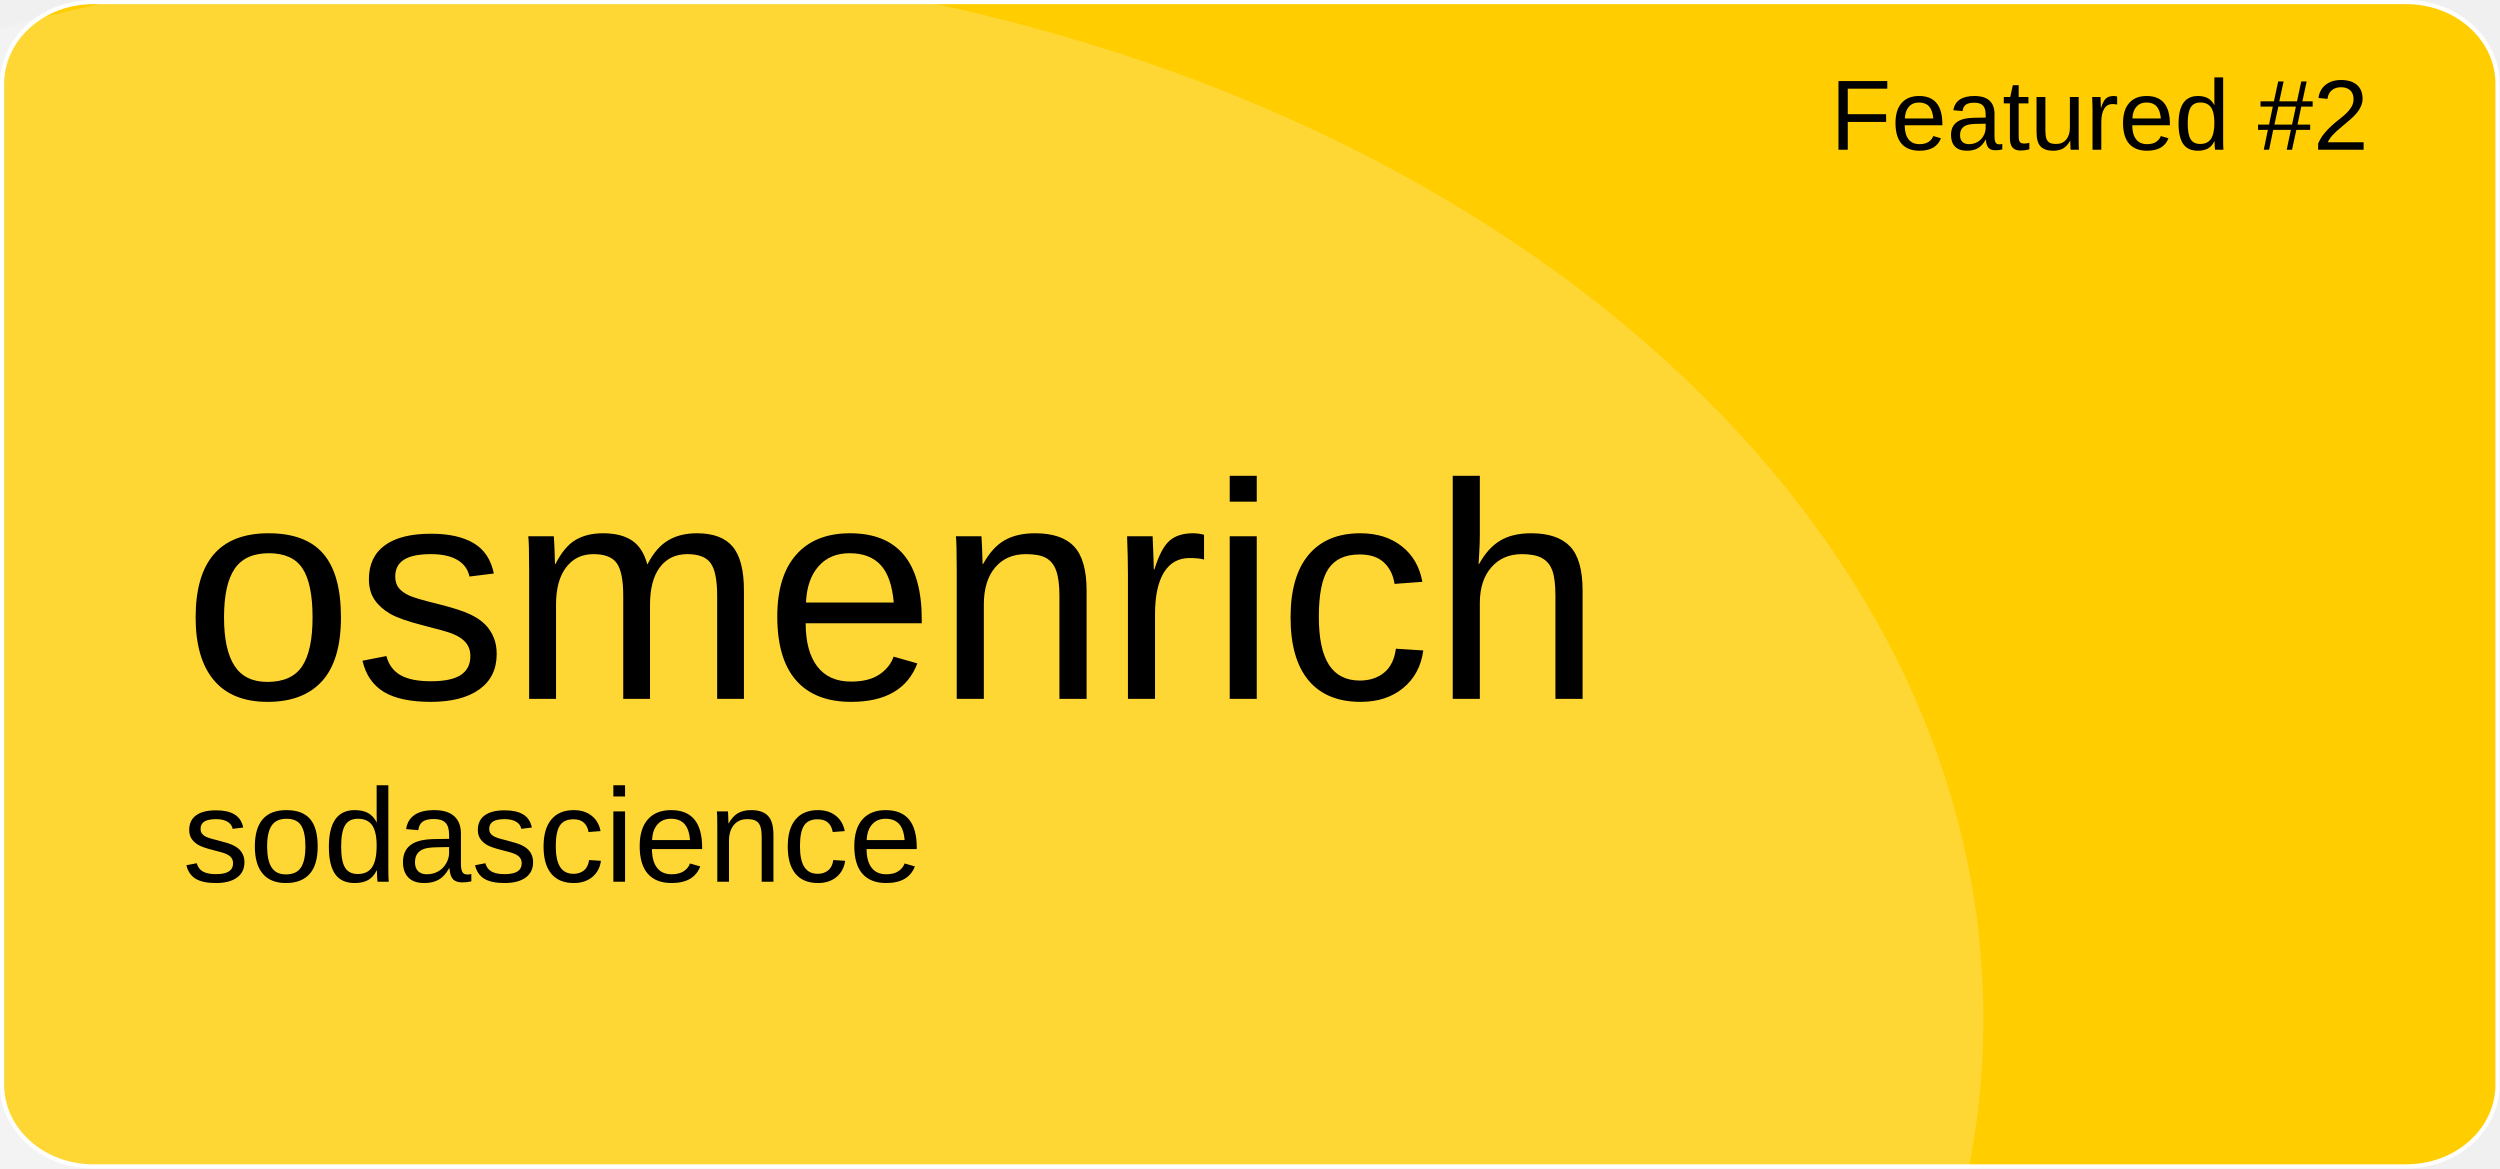
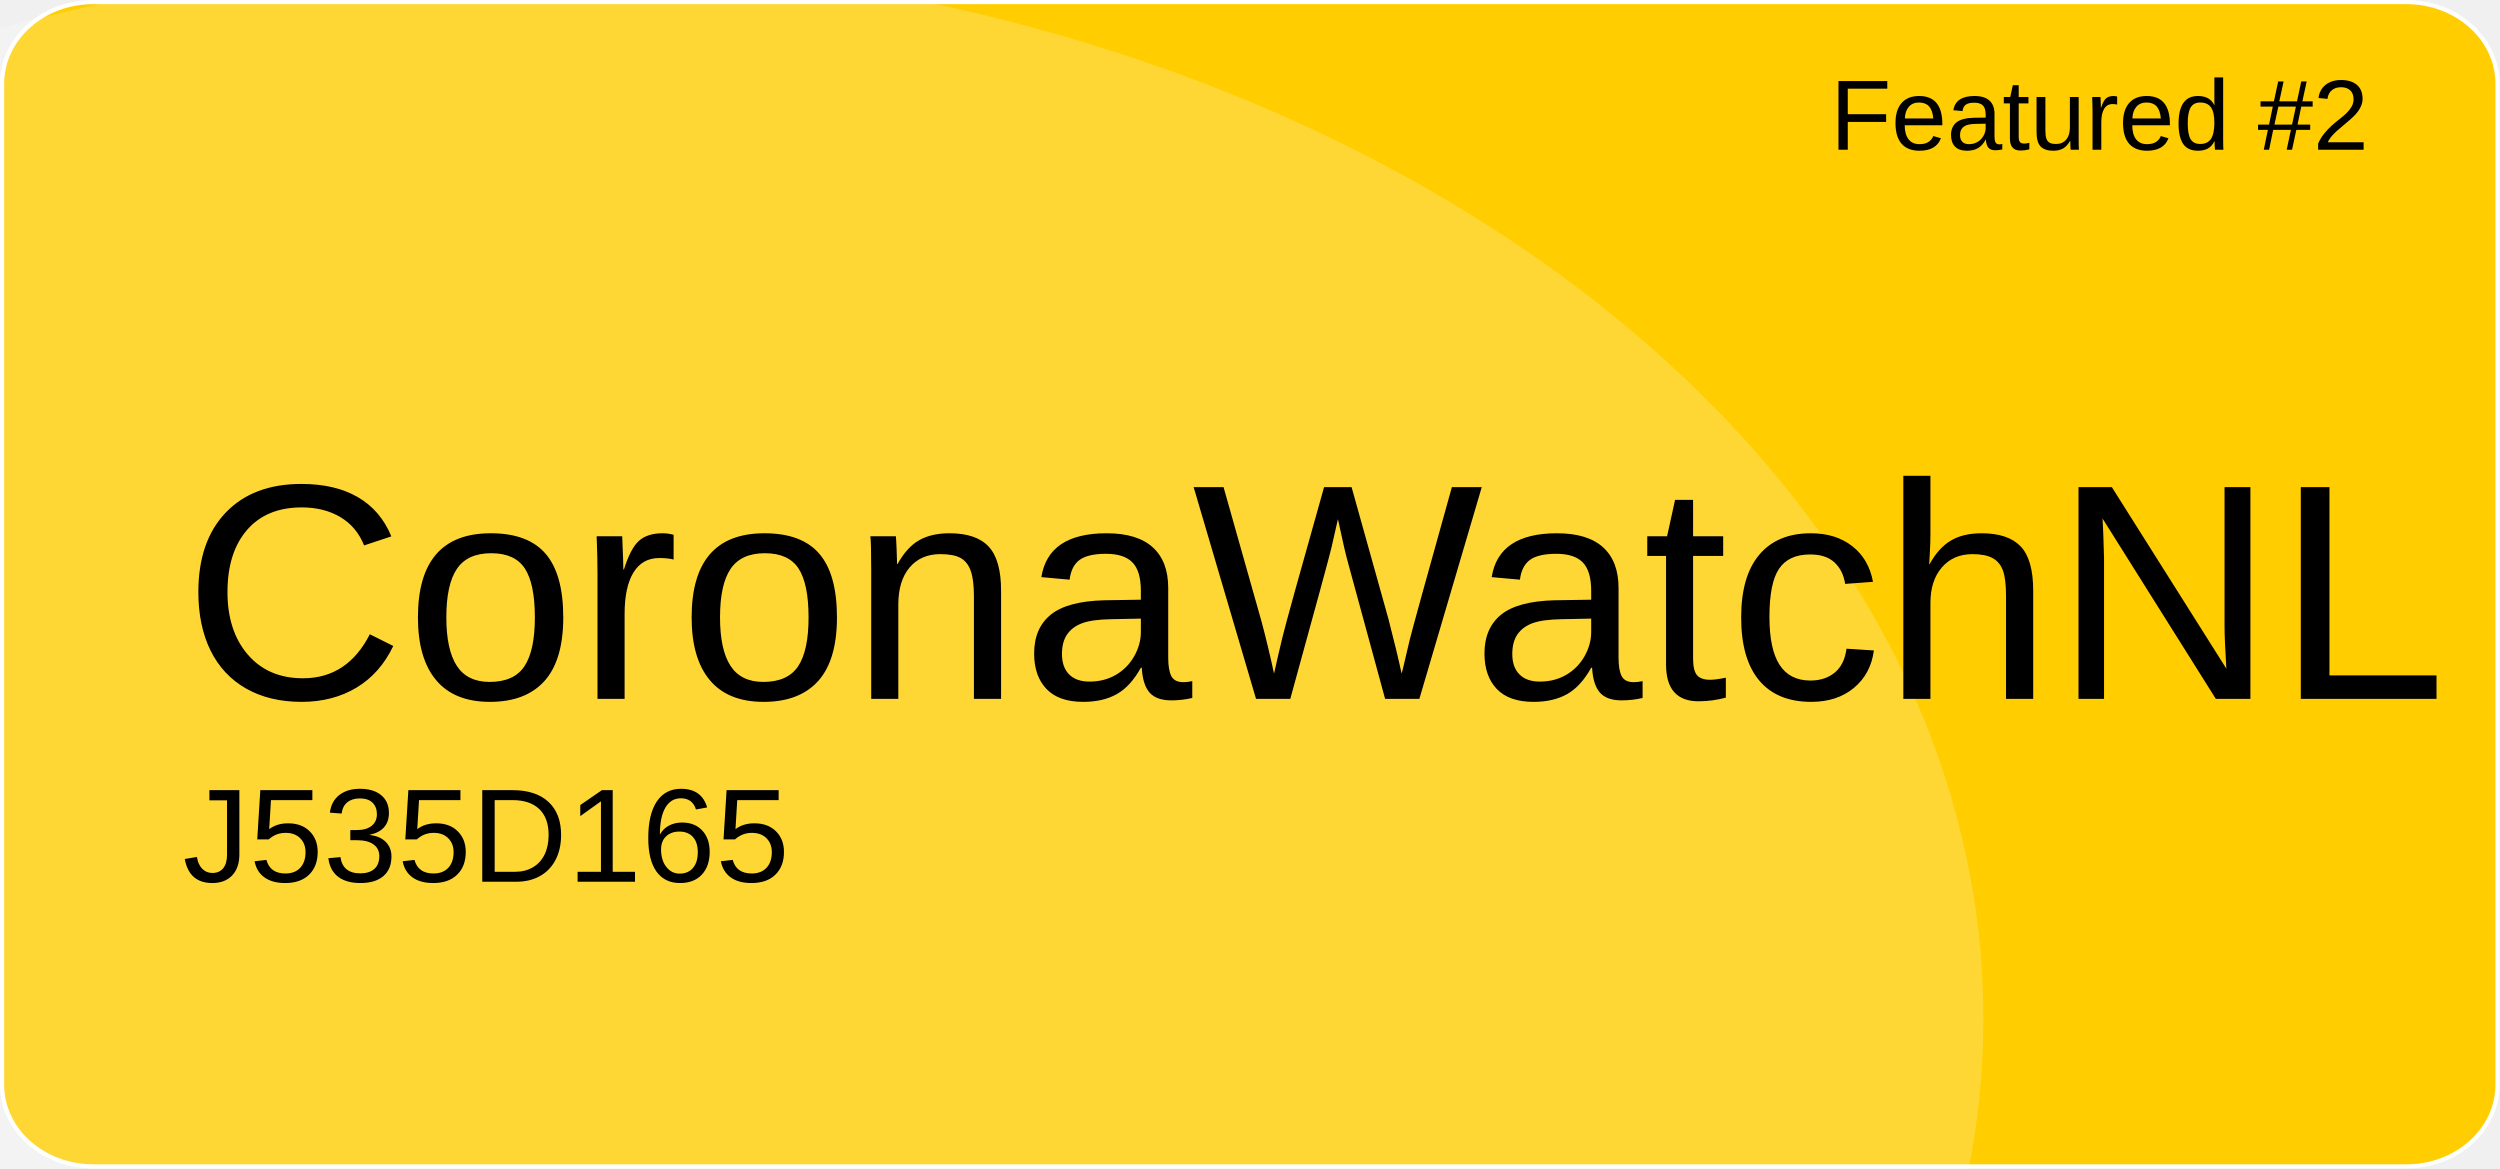
<svg xmlns="http://www.w3.org/2000/svg" version="1.1" id="a" x="0px" y="0px" viewBox="0 0 601 281" style="enable-background:new 0 0 601 281;" xml:space="preserve">
  <style type="text/css">
	.st0{fill:#FFCD00;stroke:#FFFFFF;stroke-miterlimit:10;}
	.st1{opacity:0.21;fill:#FFFFFF;enable-background:new    ;}
	.st2{font-family:'Arial';}
	.st3{font-size:24px;}
	.st4{font-size:74px;}
	.st5{font-size:32px;}
</style>
  <path id="b" class="st0" d="M22.4,0.5h556.1c12.1,0,21.9,8.8,21.9,19.6v240.7c0,10.8-9.8,19.6-21.9,19.6H22.4  c-12.1,0-21.9-8.8-21.9-19.6V20.1C0.5,9.3,10.3,0.5,22.4,0.5z" />
  <ellipse class="st1" cx="124.5" cy="244.9" rx="352.3" ry="254.4" />
  <text transform="matrix(1 0 0 1 440 36)" class="st2 st3">Featured #2</text>
-   <text transform="matrix(1 0 0 1 43.92 168.01)" class="st2 st4">osmenrich</text>
-   <text transform="matrix(1 0 0 1 43.92 211.97)" class="st2 st5">sodascience</text>
+   <text transform="matrix(1 0 0 1 43.92 168.01)" class="st2 st4">CoronaWatchNL</text>
+   <text transform="matrix(1 0 0 1 43.92 211.97)" class="st2 st5">J535D165</text>
</svg>
